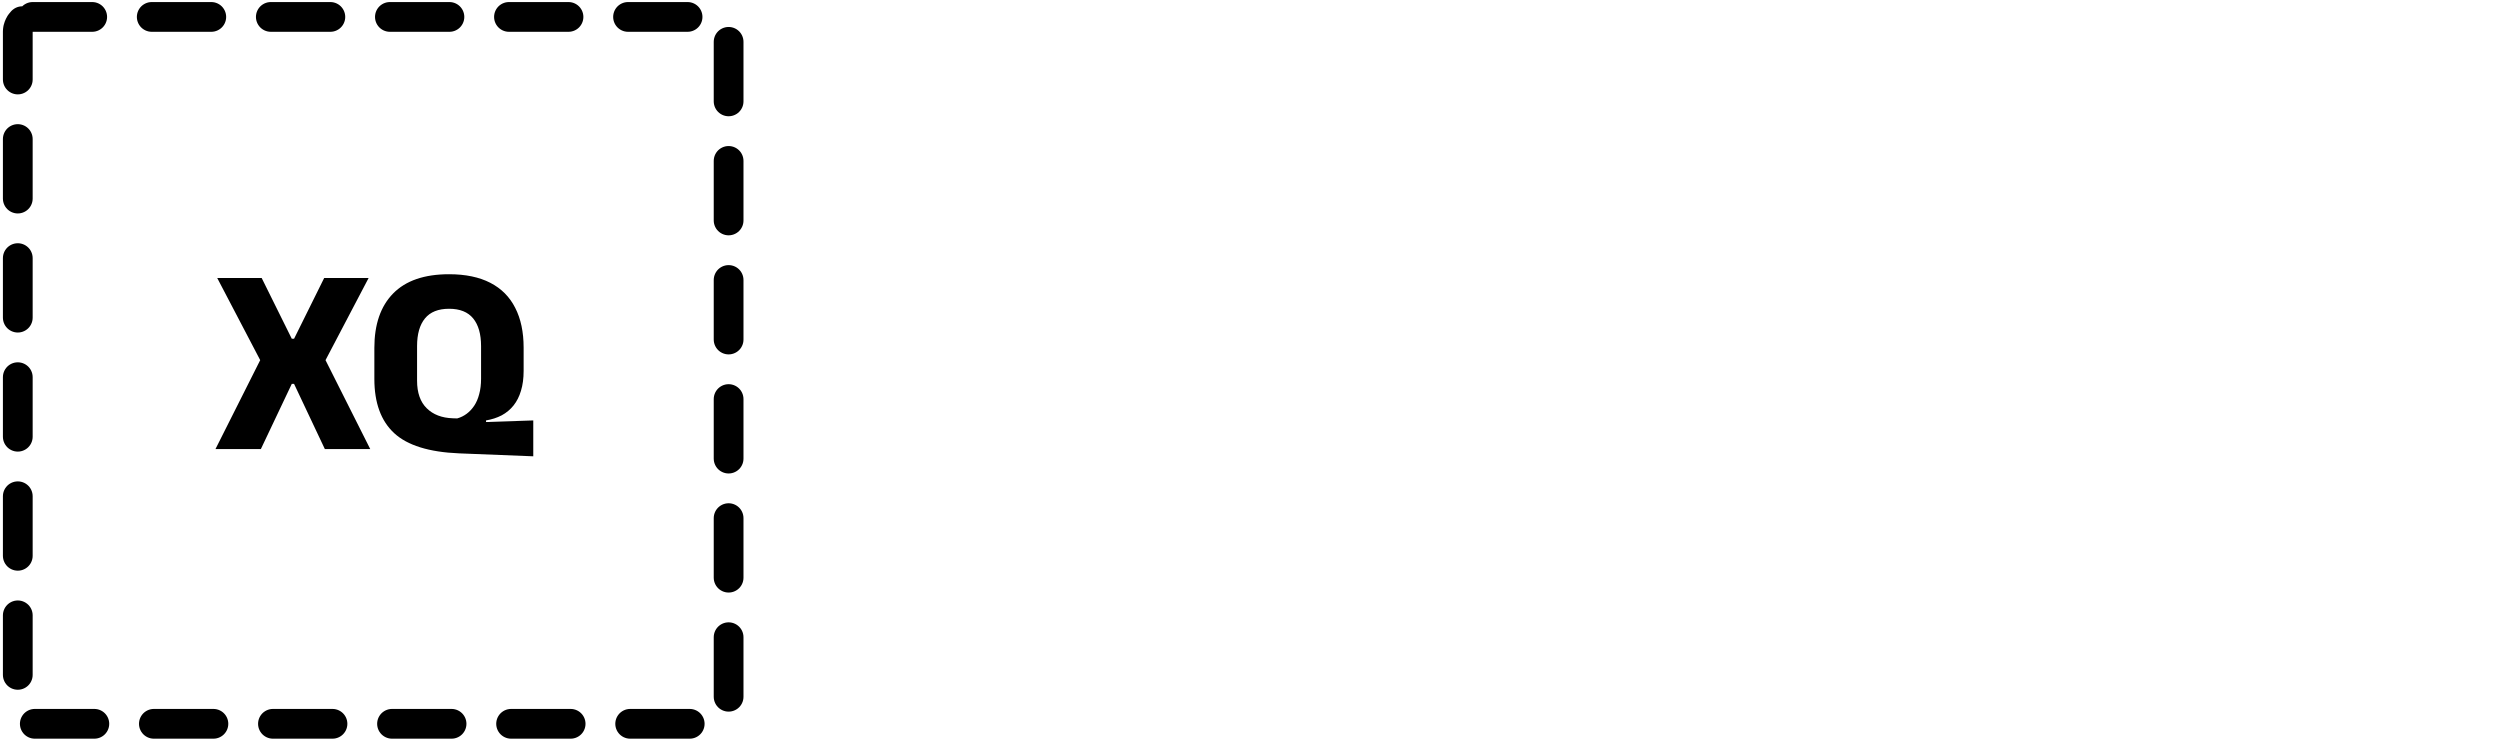
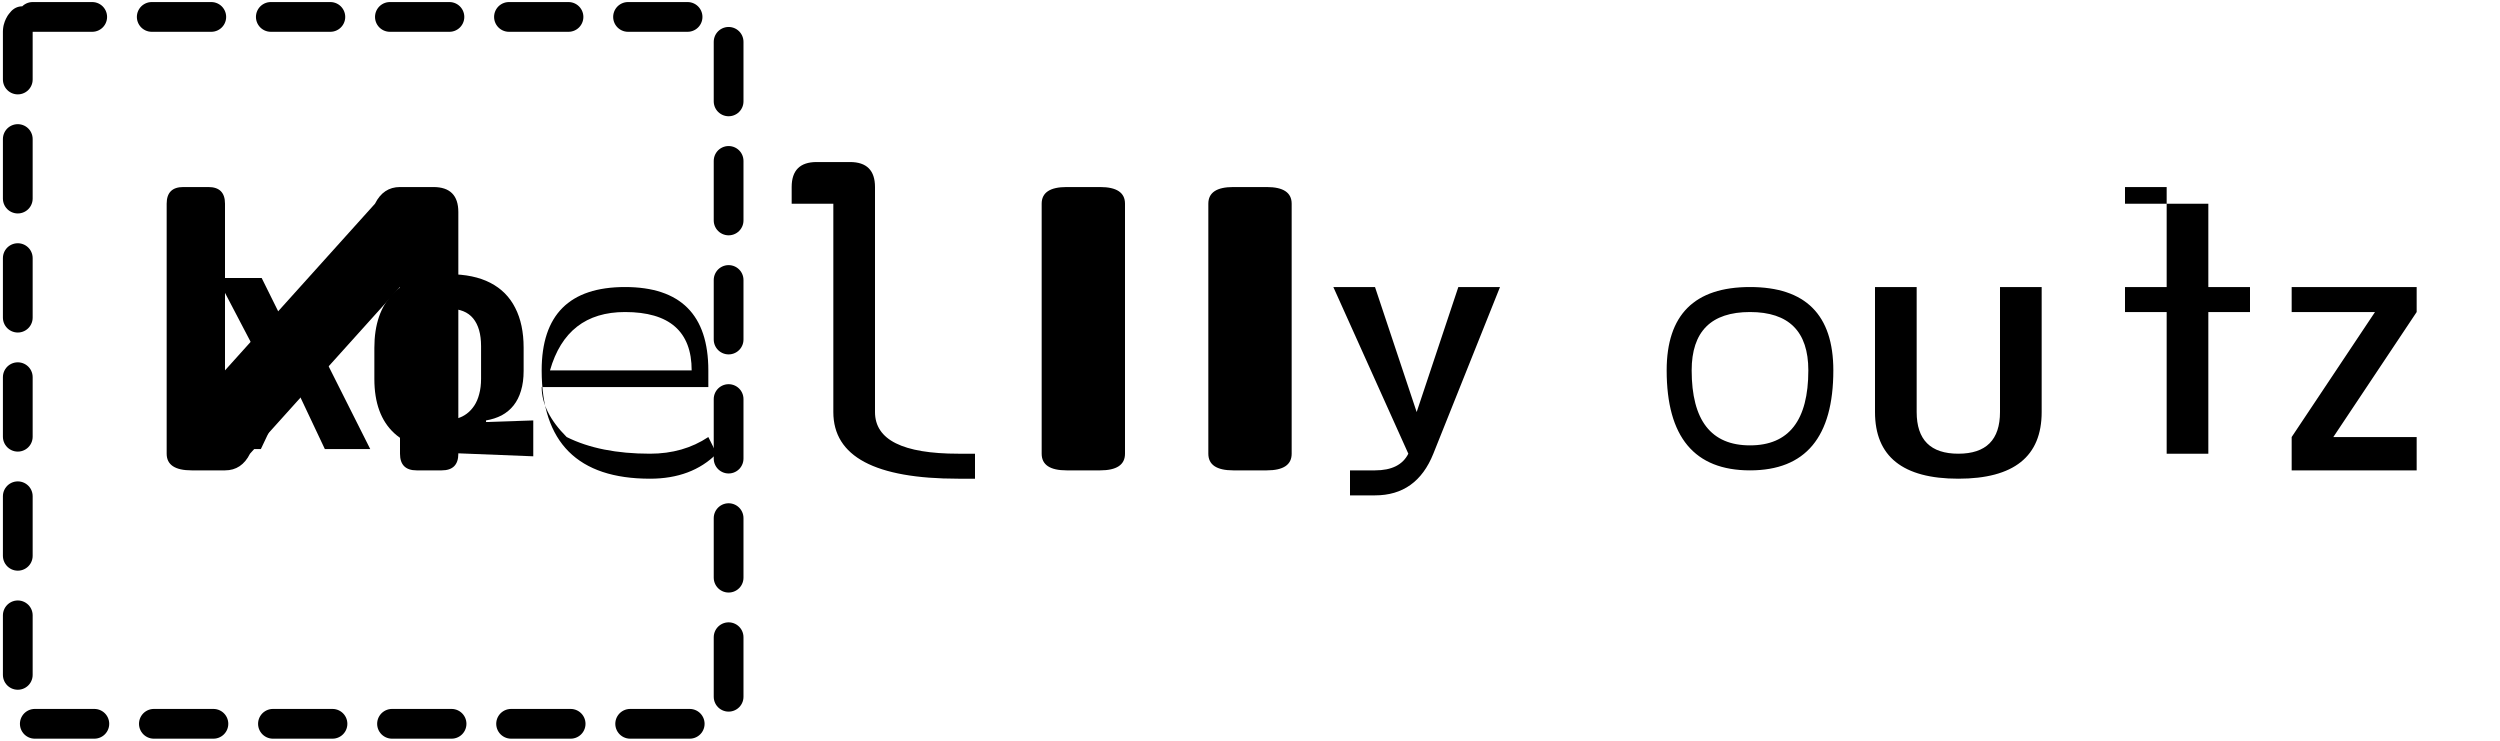
<svg xmlns="http://www.w3.org/2000/svg" width="270" height="80" viewBox="0 0 270 80" fill="none">
  <path d="M28.173 48.5H23.271L28.346 38.408V39.362L23.459 30.022H28.26L31.513 36.586H31.759L35.012 30.022H39.812L34.911 39.362V38.408L39.986 48.5H35.084L31.759 41.459H31.513L28.173 48.5ZM57.593 45.406V49.281L49.583 48.963C46.335 48.828 43.998 48.1 42.571 46.779C41.144 45.459 40.431 43.507 40.431 40.924V37.569C40.431 35.034 41.106 33.078 42.455 31.699C43.814 30.311 45.829 29.617 48.499 29.617C50.273 29.617 51.757 29.926 52.952 30.543C54.148 31.159 55.044 32.061 55.642 33.246C56.249 34.422 56.552 35.858 56.552 37.555V40.056C56.552 40.866 56.456 41.584 56.263 42.211C56.08 42.828 55.81 43.358 55.454 43.801C55.107 44.235 54.682 44.587 54.181 44.857C53.68 45.117 53.116 45.3 52.49 45.406V45.58L57.593 45.406ZM48.904 45.175L49.381 45.189C49.757 45.083 50.099 44.914 50.407 44.683C50.716 44.452 50.986 44.163 51.217 43.816C51.449 43.468 51.627 43.054 51.752 42.572C51.887 42.081 51.955 41.526 51.955 40.909V37.382C51.955 36.08 51.67 35.083 51.102 34.389C50.533 33.694 49.665 33.347 48.499 33.347C47.333 33.347 46.465 33.694 45.896 34.389C45.328 35.083 45.043 36.08 45.043 37.382V41.112C45.043 42.413 45.39 43.406 46.084 44.09C46.778 44.775 47.718 45.136 48.904 45.175Z" fill="currentColor" />
  <rect x="1.921" y="1.828" width="76.769" height="76.343" rx="1.607" stroke="currentColor" stroke-width="3.213" stroke-linecap="round" stroke-dasharray="6.43 6.43" />
-   <path d="139.424 19.873C139.99 19.873 140.439 20.106 140.771 20.572C141.137 21.004 141.32 21.669 141.32 22.567C141.32 23.365 141.137 24.297 140.771 25.361C140.439 26.425 140.006 27.34 139.474 28.105C139.341 28.204 139.208 28.221 139.075 28.154C138.975 28.055 138.925 27.922 138.925 27.755C139.258 26.957 139.424 26.192 139.424 25.461C139.424 24.596 139.241 23.947 138.876 23.515C138.51 23.049 137.878 22.817 136.98 22.817C135.849 22.817 134.702 23.099 133.538 23.665C132.374 24.23 131.226 25.028 130.096 26.059C128.998 27.057 127.934 28.271 126.903 29.701C125.872 31.098 124.924 32.644 124.059 34.34C124.592 36.668 125.207 38.764 125.905 40.626C126.637 42.488 127.435 44.068 128.3 45.365C129.198 46.662 130.179 47.66 131.243 48.358C132.307 49.057 133.488 49.406 134.785 49.406C135.749 49.406 136.548 49.123 137.179 48.558C137.845 47.992 138.377 47.228 138.776 46.263C138.876 46.163 138.975 46.163 139.075 46.263C139.208 46.33 139.275 46.479 139.275 46.712C138.377 48.708 137.479 50.088 136.581 50.853C135.683 51.617 134.652 52 133.488 52C132.058 52 130.744 51.634 129.547 50.903C128.35 50.138 127.252 49.107 126.254 47.81C125.29 46.513 124.442 45.016 123.71 43.32C123.012 41.59 122.446 39.761 122.014 37.832C119.52 42.555 116.843 46.097 113.982 48.458C111.122 50.819 108.262 52 105.402 52C104.138 52 103.141 51.734 102.409 51.202C101.711 50.67 101.361 49.971 101.361 49.107C101.361 48.774 101.428 48.342 101.561 47.81C101.727 47.244 101.943 46.646 102.209 46.014C102.475 45.382 102.791 44.733 103.157 44.068C103.523 43.403 103.939 42.788 104.404 42.222C104.504 42.089 104.637 42.073 104.803 42.172C104.97 42.239 105.02 42.372 104.953 42.572C104.421 43.337 104.055 44.068 103.856 44.767C103.689 45.465 103.656 46.163 103.756 46.862C103.856 47.627 104.205 48.225 104.803 48.658C105.435 49.09 106.333 49.306 107.497 49.306C108.894 49.306 110.224 49.023 111.488 48.458C112.785 47.859 114.016 47.011 115.18 45.914C116.344 44.816 117.474 43.486 118.572 41.923C119.669 40.36 120.734 38.597 121.765 36.635C121.299 34.473 120.933 32.544 120.667 30.848C120.434 29.152 120.202 27.722 119.969 26.558C119.736 25.361 119.47 24.446 119.171 23.814C118.871 23.183 118.439 22.867 117.874 22.867C117.208 22.867 116.56 23.232 115.928 23.964C115.329 24.663 114.797 25.477 114.332 26.409C114.165 26.575 114.016 26.625 113.883 26.558C113.75 26.458 113.7 26.292 113.733 26.059C114.099 25.261 114.531 24.496 115.03 23.765C115.529 23.033 116.044 22.384 116.577 21.819C117.109 21.22 117.624 20.755 118.123 20.422C118.622 20.056 119.071 19.873 119.47 19.873C120.335 19.873 120.983 20.273 121.415 21.071C121.848 21.836 122.18 22.85 122.413 24.114C122.679 25.344 122.895 26.758 123.062 28.354C123.228 29.95 123.477 31.563 123.81 33.193C124.741 31.231 125.805 29.435 127.003 27.805C128.2 26.176 129.48 24.779 130.844 23.615C132.207 22.418 133.604 21.503 135.034 20.871C136.498 20.206 137.961 19.873 139.424 19.873ZM151.271 41.724C151.271 43.619 148.76 44.916 143.738 45.615C143.705 45.947 143.672 46.28 143.639 46.612C143.639 46.945 143.639 47.294 143.639 47.66C143.639 48.525 143.838 49.19 144.237 49.655C144.636 50.121 145.268 50.354 146.133 50.354C146.765 50.354 147.413 50.171 148.078 49.805C148.744 49.439 149.276 48.974 149.675 48.408C149.808 48.342 149.908 48.375 149.974 48.508C150.041 48.608 150.057 48.724 150.024 48.857C149.359 49.722 148.511 50.47 147.48 51.102C146.482 51.701 145.401 52 144.237 52C143.073 52 142.225 51.717 141.693 51.152C141.194 50.553 140.945 49.722 140.945 48.658C140.945 47.627 141.161 46.562 141.593 45.465C142.026 44.334 142.574 43.303 143.239 42.372C143.938 41.441 144.719 40.693 145.584 40.127C146.482 39.529 147.38 39.229 148.278 39.229C149.176 39.229 149.891 39.495 150.423 40.027C150.988 40.526 151.271 41.092 151.271 41.724ZM146.931 40.526C146.166 40.526 145.501 40.892 144.936 41.624C144.403 42.322 144.038 43.42 143.838 44.916C145.434 44.75 146.615 44.451 147.38 44.018C148.145 43.553 148.527 42.987 148.527 42.322C148.527 41.823 148.378 41.407 148.078 41.075C147.779 40.709 147.397 40.526 146.931 40.526ZM157.223 51.302C156.757 51.468 156.208 51.634 155.576 51.8C154.978 51.934 154.379 52 153.781 52C153.381 52 153.265 51.784 153.431 51.352C153.997 49.955 154.479 48.441 154.878 46.812C155.277 45.149 155.56 43.669 155.726 42.372C155.826 41.208 155.643 40.626 155.177 40.626C154.679 40.626 154.063 41.008 153.332 41.773C153.165 41.84 153.032 41.823 152.933 41.724C152.833 41.624 152.816 41.507 152.883 41.374C153.481 40.776 154.146 40.277 154.878 39.878C155.643 39.445 156.408 39.229 157.173 39.229C157.672 39.229 158.004 39.379 158.171 39.678C158.337 39.977 158.42 40.36 158.42 40.825C158.42 41.457 158.353 42.206 158.22 43.07C158.087 43.935 157.904 44.85 157.672 45.814C157.472 46.745 157.239 47.676 156.973 48.608C156.74 49.506 156.508 50.321 156.275 51.052C157.206 50.819 158.121 50.387 159.019 49.755C159.95 49.123 160.781 48.392 161.513 47.56C162.245 46.729 162.827 45.831 163.259 44.866C163.725 43.869 163.957 42.871 163.957 41.873C163.957 41.008 163.691 40.576 163.159 40.576C162.86 40.576 162.61 40.643 162.411 40.776C162.245 40.875 162.062 41.075 161.862 41.374C161.762 41.441 161.679 41.424 161.613 41.324C161.546 41.225 161.53 41.125 161.563 41.025C161.796 40.659 162.195 40.277 162.76 39.878C163.359 39.445 163.974 39.229 164.606 39.229C165.138 39.229 165.537 39.429 165.803 39.828C166.102 40.194 166.252 40.659 166.252 41.225C166.252 42.189 166.003 43.17 165.504 44.168C165.005 45.132 164.34 46.064 163.508 46.962C162.677 47.859 161.712 48.691 160.615 49.456C159.517 50.188 158.387 50.803 157.223 51.302ZM178.309 41.724C178.309 43.619 175.798 44.916 170.776 45.615C170.743 45.947 170.71 46.28 170.676 46.612C170.676 46.945 170.676 47.294 170.676 47.66C170.676 48.525 170.876 49.19 171.275 49.655C171.674 50.121 172.306 50.354 173.171 50.354C173.803 50.354 174.451 50.171 175.116 49.805C175.781 49.439 176.313 48.974 176.713 48.408C176.846 48.342 176.945 48.375 177.012 48.508C177.078 48.608 177.095 48.724 177.062 48.857C176.397 49.722 175.549 50.47 174.518 51.102C173.52 51.701 172.439 52 171.275 52C170.111 52 169.263 51.717 168.731 51.152C168.232 50.553 167.983 49.722 167.983 48.658C167.983 47.627 168.199 46.562 168.631 45.465C169.063 44.334 169.612 43.303 170.277 42.372C170.976 41.441 171.757 40.693 172.622 40.127C173.52 39.529 174.418 39.229 175.316 39.229C176.214 39.229 176.929 39.495 177.461 40.027C178.026 40.526 178.309 41.092 178.309 41.724ZM173.969 40.526C173.204 40.526 172.539 40.892 171.973 41.624C171.441 42.322 171.075 43.42 170.876 44.916C172.472 44.75 173.653 44.451 174.418 44.018C175.183 43.553 175.565 42.987 175.565 42.322C175.565 41.823 175.416 41.407 175.116 41.075C174.817 40.709 174.434 40.526 173.969 40.526ZM193.988 48.508C194.055 48.441 194.138 48.458 194.238 48.558C194.338 48.624 194.371 48.724 194.338 48.857C193.739 49.689 193.04 50.42 192.242 51.052C191.477 51.684 190.712 52 189.948 52C189.382 52 188.933 51.817 188.601 51.451C188.301 51.085 188.152 50.603 188.152 50.005C188.152 48.841 188.351 47.577 188.75 46.213C189.183 44.85 189.748 43.469 190.446 42.073C190.546 41.84 190.596 41.59 190.596 41.324C190.596 40.992 190.446 40.825 190.147 40.825C188.917 40.825 187.553 41.674 186.056 43.37C184.56 45.033 183.18 47.693 181.916 51.352C181.883 51.451 181.766 51.551 181.567 51.651C181.4 51.717 181.201 51.784 180.968 51.85C180.735 51.884 180.502 51.917 180.27 51.95C180.037 51.983 179.854 52 179.721 52C179.555 52 179.422 51.967 179.322 51.9C179.255 51.834 179.255 51.717 179.322 51.551C179.887 50.121 180.453 48.558 181.018 46.862C181.617 45.132 182.132 43.403 182.564 41.674C182.664 41.341 182.681 41.108 182.614 40.975C182.548 40.809 182.431 40.726 182.265 40.726C181.899 40.726 181.55 40.892 181.217 41.225C180.885 41.524 180.586 41.856 180.32 42.222C180.22 42.289 180.12 42.272 180.02 42.172C179.954 42.073 179.937 41.973 179.97 41.873C180.137 41.64 180.353 41.374 180.619 41.075C180.918 40.776 181.251 40.493 181.617 40.227C181.982 39.928 182.365 39.695 182.764 39.529C183.163 39.329 183.562 39.229 183.961 39.229C184.527 39.229 184.892 39.412 185.059 39.778C185.258 40.111 185.308 40.526 185.208 41.025C185.042 41.757 184.859 42.455 184.66 43.12C184.493 43.752 184.277 44.467 184.011 45.265C184.41 44.534 184.892 43.819 185.458 43.12C186.056 42.389 186.705 41.74 187.403 41.175C188.135 40.576 188.917 40.111 189.748 39.778C190.579 39.412 191.461 39.229 192.392 39.229C192.791 39.229 193.09 39.329 193.29 39.529C193.523 39.728 193.639 39.961 193.639 40.227C193.639 40.693 193.523 41.108 193.29 41.474C192.591 42.738 191.993 44.051 191.494 45.415C191.028 46.745 190.796 47.943 190.796 49.007C190.796 49.871 191.078 50.304 191.644 50.304C192.009 50.304 192.375 50.154 192.741 49.855C193.107 49.556 193.523 49.107 193.988 48.508ZM223.154 19.823C224.984 19.823 226.58 20.106 227.944 20.672C229.34 21.237 230.504 22.002 231.436 22.966C232.4 23.931 233.115 25.062 233.581 26.359C234.079 27.656 234.329 29.036 234.329 30.499C234.329 33.093 233.747 35.554 232.583 37.882C231.419 40.177 229.856 42.222 227.894 44.018C225.931 45.814 223.653 47.311 221.059 48.508C218.498 49.705 215.821 50.487 213.028 50.853C213.892 51.152 214.84 51.534 215.871 52C216.902 52.499 217.983 53.014 219.114 53.547C220.244 54.112 221.408 54.677 222.606 55.243C223.803 55.808 225 56.324 226.198 56.789C227.495 57.288 228.659 57.654 229.69 57.886C230.754 58.119 231.918 58.236 233.182 58.236C234.878 58.236 236.274 58.003 237.372 57.537C238.503 57.105 239.467 56.456 240.265 55.592C240.332 55.525 240.432 55.525 240.565 55.592C240.698 55.658 240.731 55.775 240.664 55.941C239.767 57.205 238.519 58.286 236.923 59.184C235.36 60.115 233.597 60.58 231.635 60.58C230.937 60.58 230.288 60.547 229.69 60.481C229.124 60.414 228.542 60.298 227.944 60.131C227.378 59.998 226.796 59.816 226.198 59.583C225.599 59.383 224.95 59.117 224.252 58.785C222.589 58.02 220.893 57.188 219.164 56.29C217.434 55.392 215.755 54.544 214.125 53.746C212.529 52.981 210.999 52.349 209.536 51.85C208.072 51.318 206.792 51.069 205.694 51.102C205.528 51.035 205.445 50.936 205.445 50.803C205.445 50.636 205.595 50.42 205.894 50.154C206.16 49.955 206.542 49.772 207.041 49.605C207.54 49.406 207.923 49.306 208.189 49.306C208.621 49.306 209.12 49.439 209.685 49.705C210.284 49.971 210.833 50.104 211.331 50.104C213.892 50.104 216.353 49.655 218.715 48.757C221.109 47.859 223.204 46.596 225 44.966C226.829 43.303 228.293 41.341 229.39 39.08C230.488 36.818 231.036 34.307 231.036 31.547C231.036 30.017 230.854 28.604 230.488 27.306C230.122 25.976 229.573 24.829 228.841 23.864C228.11 22.9 227.212 22.151 226.148 21.619C225.117 21.087 223.903 20.821 222.506 20.821C220.644 20.821 218.931 21.22 217.368 22.018C215.838 22.783 214.508 23.864 213.377 25.261C212.246 26.658 211.365 28.337 210.733 30.3C210.134 32.228 209.835 34.374 209.835 36.735C209.835 38.531 210.217 40.094 210.982 41.424C211.78 42.721 212.944 43.486 214.474 43.719C215.638 43.919 216.47 43.802 216.969 43.37C217.068 43.303 217.152 43.32 217.218 43.42C217.318 43.519 217.334 43.652 217.268 43.819C217.002 44.184 216.553 44.484 215.921 44.717C215.289 44.949 214.591 45.066 213.826 45.066C211.797 45.066 210.167 44.417 208.937 43.12C207.706 41.823 207.091 39.944 207.091 37.483C207.091 35.122 207.524 32.877 208.388 30.749C209.253 28.62 210.417 26.741 211.88 25.111C213.344 23.482 215.04 22.201 216.969 21.27C218.931 20.306 220.993 19.823 223.154 19.823ZM235.604 52C234.207 52 233.509 51.235 233.509 49.705C233.509 49.173 233.559 48.558 233.659 47.859C233.792 47.161 233.975 46.446 234.207 45.714C234.473 44.949 234.773 44.184 235.105 43.42C235.438 42.655 235.837 41.923 236.303 41.225C235.937 41.457 235.588 41.707 235.255 41.973C234.922 42.206 234.623 42.455 234.357 42.721C234.257 42.788 234.157 42.771 234.058 42.671C233.991 42.538 233.991 42.422 234.058 42.322C234.623 41.724 235.421 41.108 236.452 40.476C237.516 39.844 238.531 39.346 239.495 38.98C239.662 38.98 239.778 39.03 239.844 39.129C239.944 39.196 239.961 39.296 239.894 39.429C238.83 40.825 237.965 42.339 237.3 43.968C236.668 45.598 236.352 47.178 236.352 48.708C236.352 49.672 236.652 50.154 237.25 50.154C237.683 50.154 238.215 49.871 238.847 49.306C239.479 48.708 240.144 47.943 240.842 47.011C241.541 46.047 242.239 44.966 242.937 43.769C243.669 42.572 244.334 41.358 244.933 40.127C245.033 39.928 245.315 39.728 245.781 39.529C246.28 39.329 246.779 39.229 247.277 39.229C247.776 39.229 247.926 39.362 247.726 39.628C247.261 40.493 246.845 41.308 246.479 42.073C246.147 42.804 245.864 43.536 245.631 44.268C245.398 44.999 245.215 45.748 245.082 46.513C244.983 47.244 244.933 48.059 244.933 48.957C244.933 50.021 245.215 50.553 245.781 50.553C246.346 50.553 246.978 50.054 247.677 49.057C247.776 48.99 247.876 48.99 247.976 49.057C248.076 49.123 248.109 49.223 248.076 49.356C247.51 50.221 246.878 50.886 246.18 51.352C245.515 51.784 244.9 52 244.334 52C242.937 52 242.239 51.185 242.239 49.556C242.239 47.859 242.538 46.18 243.137 44.517C241.873 46.812 240.543 48.641 239.146 50.005C237.749 51.335 236.569 52 235.604 52ZM256.408 37.084C256.308 37.184 256.192 37.184 256.059 37.084C255.959 36.984 255.876 36.851 255.81 36.685C255.743 36.486 255.71 36.286 255.71 36.086C255.71 35.854 255.76 35.654 255.859 35.488C256.225 35.022 256.757 34.44 257.456 33.742C258.187 33.01 258.936 32.395 259.701 31.896C259.767 31.863 259.85 31.896 259.95 31.996C260.05 32.062 260.083 32.129 260.05 32.195C259.351 32.827 258.686 33.592 258.054 34.49C257.423 35.355 256.874 36.219 256.408 37.084ZM251.07 42.721C250.971 42.788 250.887 42.771 250.821 42.671C250.754 42.538 250.738 42.422 250.771 42.322C252.002 41.324 253.714 40.293 255.909 39.229C256.175 39.229 256.308 39.379 256.308 39.678C255.876 40.443 255.444 41.275 255.011 42.172C254.612 43.07 254.246 43.968 253.914 44.866C253.615 45.731 253.365 46.579 253.166 47.41C252.966 48.209 252.866 48.874 252.866 49.406C252.866 50.071 253.099 50.404 253.565 50.404C253.93 50.404 254.28 50.254 254.612 49.955C254.978 49.622 255.394 49.206 255.859 48.708C255.926 48.641 256.009 48.658 256.109 48.757C256.209 48.824 256.225 48.94 256.159 49.107C255.427 49.971 254.695 50.67 253.964 51.202C253.265 51.734 252.584 52 251.918 52C250.754 52 250.172 51.451 250.172 50.354C250.172 49.755 250.256 49.057 250.422 48.259C250.621 47.427 250.871 46.596 251.17 45.764C251.503 44.9 251.852 44.068 252.218 43.27C252.617 42.438 253.016 41.724 253.415 41.125C253.049 41.324 252.633 41.574 252.168 41.873C251.736 42.172 251.37 42.455 251.07 42.721ZM259.901 48.658C260.666 48.924 261.447 49.157 262.246 49.356C263.077 49.522 263.892 49.605 264.69 49.605C265.521 49.605 266.17 49.406 266.636 49.007C267.134 48.608 267.517 48.059 267.783 47.361C267.883 47.261 267.982 47.244 268.082 47.311C268.215 47.377 268.265 47.477 268.232 47.61C267.134 50.537 265.521 52 263.393 52C262.695 52 261.98 51.917 261.248 51.751C260.549 51.584 259.834 51.368 259.103 51.102C258.67 50.969 258.288 50.969 257.955 51.102C257.623 51.202 257.19 51.501 256.658 52C256.492 52 256.376 51.917 256.309 51.751C256.209 51.584 256.193 51.418 256.259 51.252C256.991 50.52 257.772 49.755 258.604 48.957C259.435 48.126 260.267 47.311 261.098 46.513C261.93 45.714 262.744 44.933 263.543 44.168C264.341 43.403 265.072 42.705 265.738 42.073C264.973 41.906 264.108 41.773 263.144 41.674C262.212 41.541 261.431 41.474 260.799 41.474C259.834 41.474 259.169 42.006 258.803 43.07C258.737 43.17 258.637 43.187 258.504 43.12C258.371 43.054 258.305 42.971 258.305 42.871C258.737 41.674 259.236 40.776 259.801 40.177C260.367 39.545 261.148 39.229 262.146 39.229C262.911 39.229 263.726 39.312 264.59 39.479C265.488 39.645 266.17 39.778 266.636 39.878C267.001 39.977 267.317 39.977 267.583 39.878C267.883 39.778 268.165 39.612 268.431 39.379C268.531 39.279 268.681 39.229 268.88 39.229C269.28 39.229 269.446 39.379 269.379 39.678C267.55 41.374 265.854 42.954 264.291 44.417C262.761 45.847 261.298 47.261 259.901 48.658Z" fill="currentColor" />
+   <svg viewBox="0 0 300 80">
+     <path d="M20 50 L20 20 Q20 18 22 18 L25 18 Q27 18 27 20 L27 40 L45 20 Q46 18 48 18 L52 18 Q55 18 55 21 L55 50 Q55 52 53 52 L50 52 Q48 52 48 50 L48 30 L30 50 Q29 52 27 52 L23 52 Q20 52 20 50 Z             M65 40 Q65 30 75 30 Q85 30 85 40 L85 42 L65 42 Q65 45 68 48 Q72 50 78 50 Q82 50 85 48 L86 50 Q83 53 78 53 Q65 53 65 40 M75 33 Q68 33 66 40 L83 40 Q83 33 75 33 Z            M95 20 L95 18 Q95 15 98 15 L102 15 Q105 15 105 18 L105 20 L105 45 Q105 50 115 50 L117 50 L117 53 L115 53 Q100 53 100 45 L100 20 Z            M125 20 Q125 18 128 18 L132 18 Q135 18 135 20 L135 50 Q135 52 132 52 L128 52 Q125 52 125 50 L125 20 Z            M145 20 Q145 18 148 18 L152 18 Q155 18 155 20 L155 50 Q155 52 152 52 L148 52 Q145 52 145 50 L145 20 Z            M165 30 L170 45 L175 30 L180 30 L172 50 Q170 55 165 55 L162 55 L162 52 L165 52 Q168 52 169 50 L160 30 Z            M200 40 Q200 30 210 30 Q220 30 220 40 Q220 52 210 52 Q200 52 200 40 M210 49 Q217 49 217 40 Q217 33 210 33 Q203 33 203 40 Q203 49 210 49 Z            M230 30 L230 45 Q230 50 235 50 Q240 50 240 45 L240 30 L245 30 L245 45 Q245 53 235 53 Q225 53 225 45 L225 30 Z            M255 20 L255 18 L260 18 L260 20 L260 30 L255 30 L255 33 L260 33 L260 50 L265 50 L265 33 L270 33 L270 30 L265 30 L265 20 Z            M275 48 L285 33 L275 33 L275 30 L290 30 L290 33 L280 48 L290 48 L290 52 L275 52 Z" fill="#000" />
+   </svg>
+     fill="currentColor" /&gt;
</svg>
